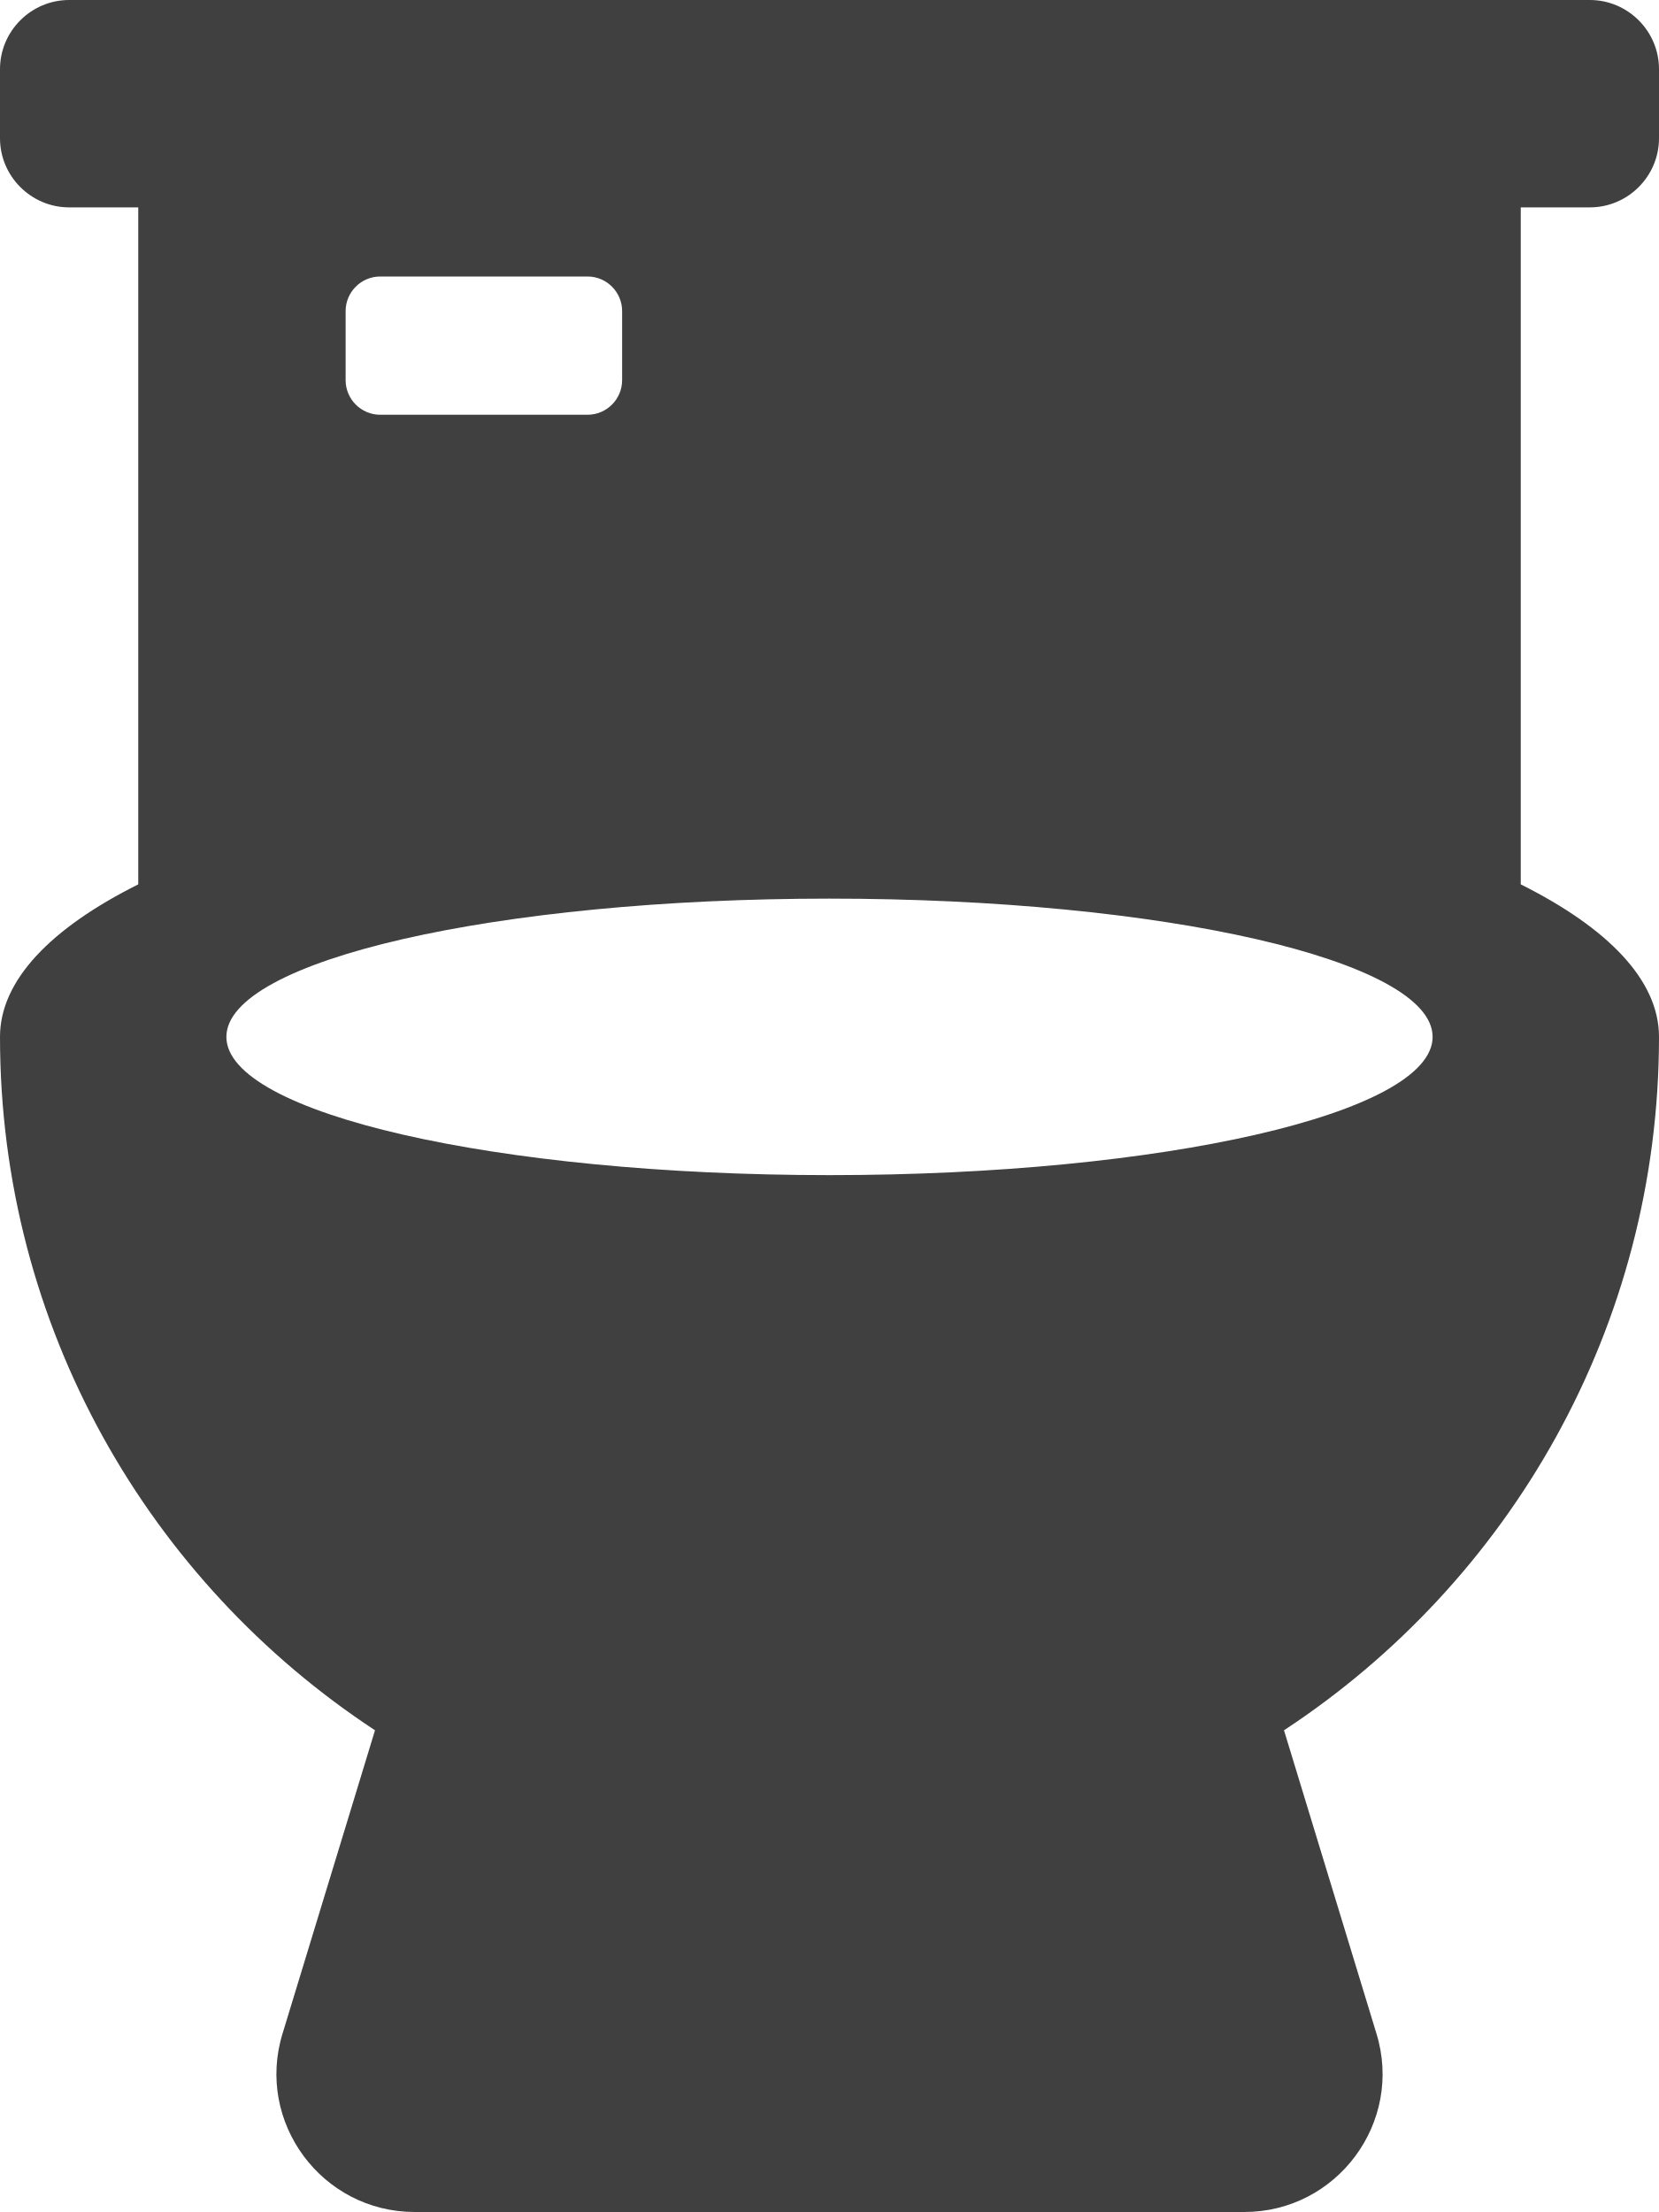
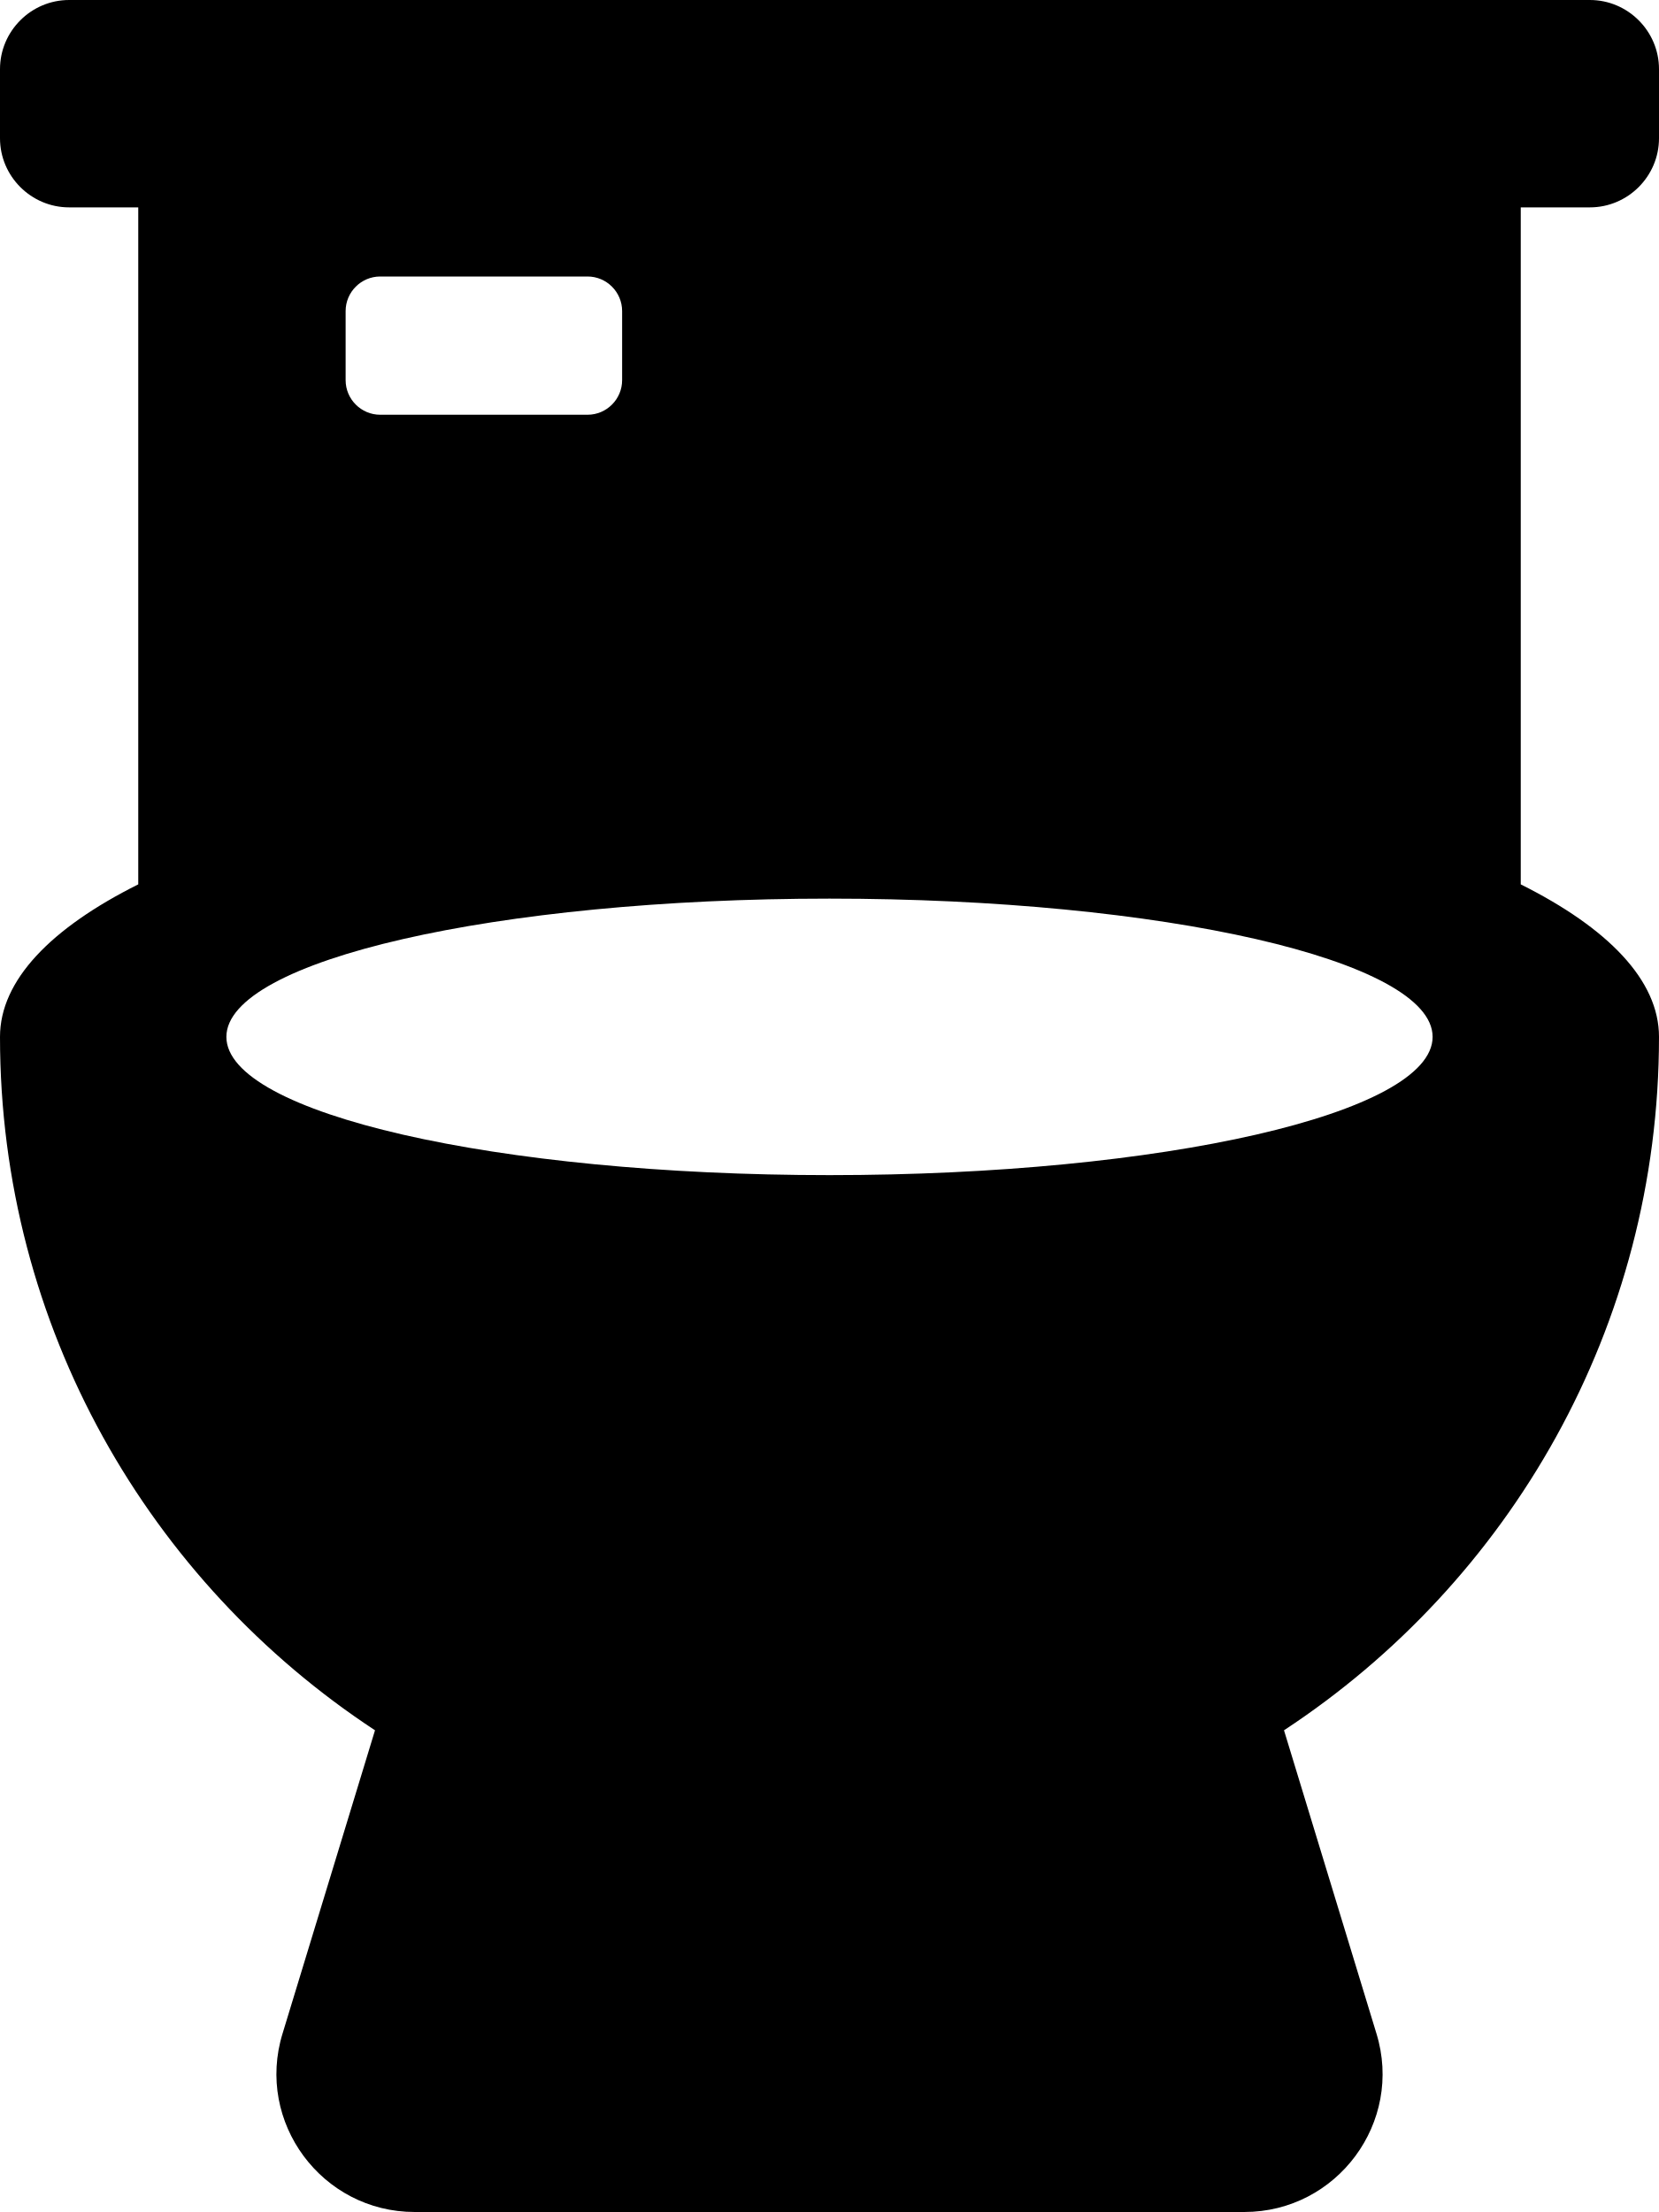
<svg xmlns="http://www.w3.org/2000/svg" aria-hidden="true" focusable="false" data-prefix="fas" data-icon="toilet" class="svg-inline--fa fa-toilet fa-w-12" role="img" viewBox="0 0 384 512">
-   <path fill="#404040" d="M368 48c8.8 0 16-7.2 16-16V16c0-8.8-7.2-16-16-16H16C7.2 0 0 7.2 0 16v16c0 8.8 7.2 16 16 16h16v156.7C11.8 214.8 0 226.9 0 240c0 67.2 34.6 126.2 86.8 160.5l-21.4 70.2C59.1 491.2 74.5 512 96 512h192c21.5 0 36.9-20.8 30.6-41.3l-21.4-70.2C349.4 366.2 384 307.2 384 240c0-13.1-11.8-25.2-32-35.3V48h16zM80 72c0-4.4 3.6-8 8-8h48c4.4 0 8 3.6 8 8v16c0 4.4-3.6 8-8 8H88c-4.4 0-8-3.6-8-8V72zm112 200c-77.1 0-139.6-14.3-139.6-32s62.5-32 139.6-32 139.6 14.3 139.6 32-62.5 32-139.6 32z" />
+   <path fill="currentColor" d="M368 48c8.8 0 16-7.2 16-16V16c0-8.8-7.2-16-16-16H16C7.2 0 0 7.2 0 16v16c0 8.8 7.2 16 16 16h16v156.7C11.8 214.8 0 226.9 0 240c0 67.2 34.6 126.2 86.8 160.5l-21.4 70.2C59.1 491.2 74.5 512 96 512h192c21.5 0 36.9-20.8 30.6-41.3l-21.4-70.2C349.4 366.2 384 307.2 384 240c0-13.1-11.8-25.2-32-35.3V48h16zM80 72c0-4.4 3.6-8 8-8h48c4.4 0 8 3.6 8 8v16c0 4.4-3.6 8-8 8H88c-4.4 0-8-3.6-8-8V72zm112 200c-77.1 0-139.6-14.3-139.6-32s62.5-32 139.6-32 139.6 14.3 139.6 32-62.5 32-139.6 32z" />
</svg>
